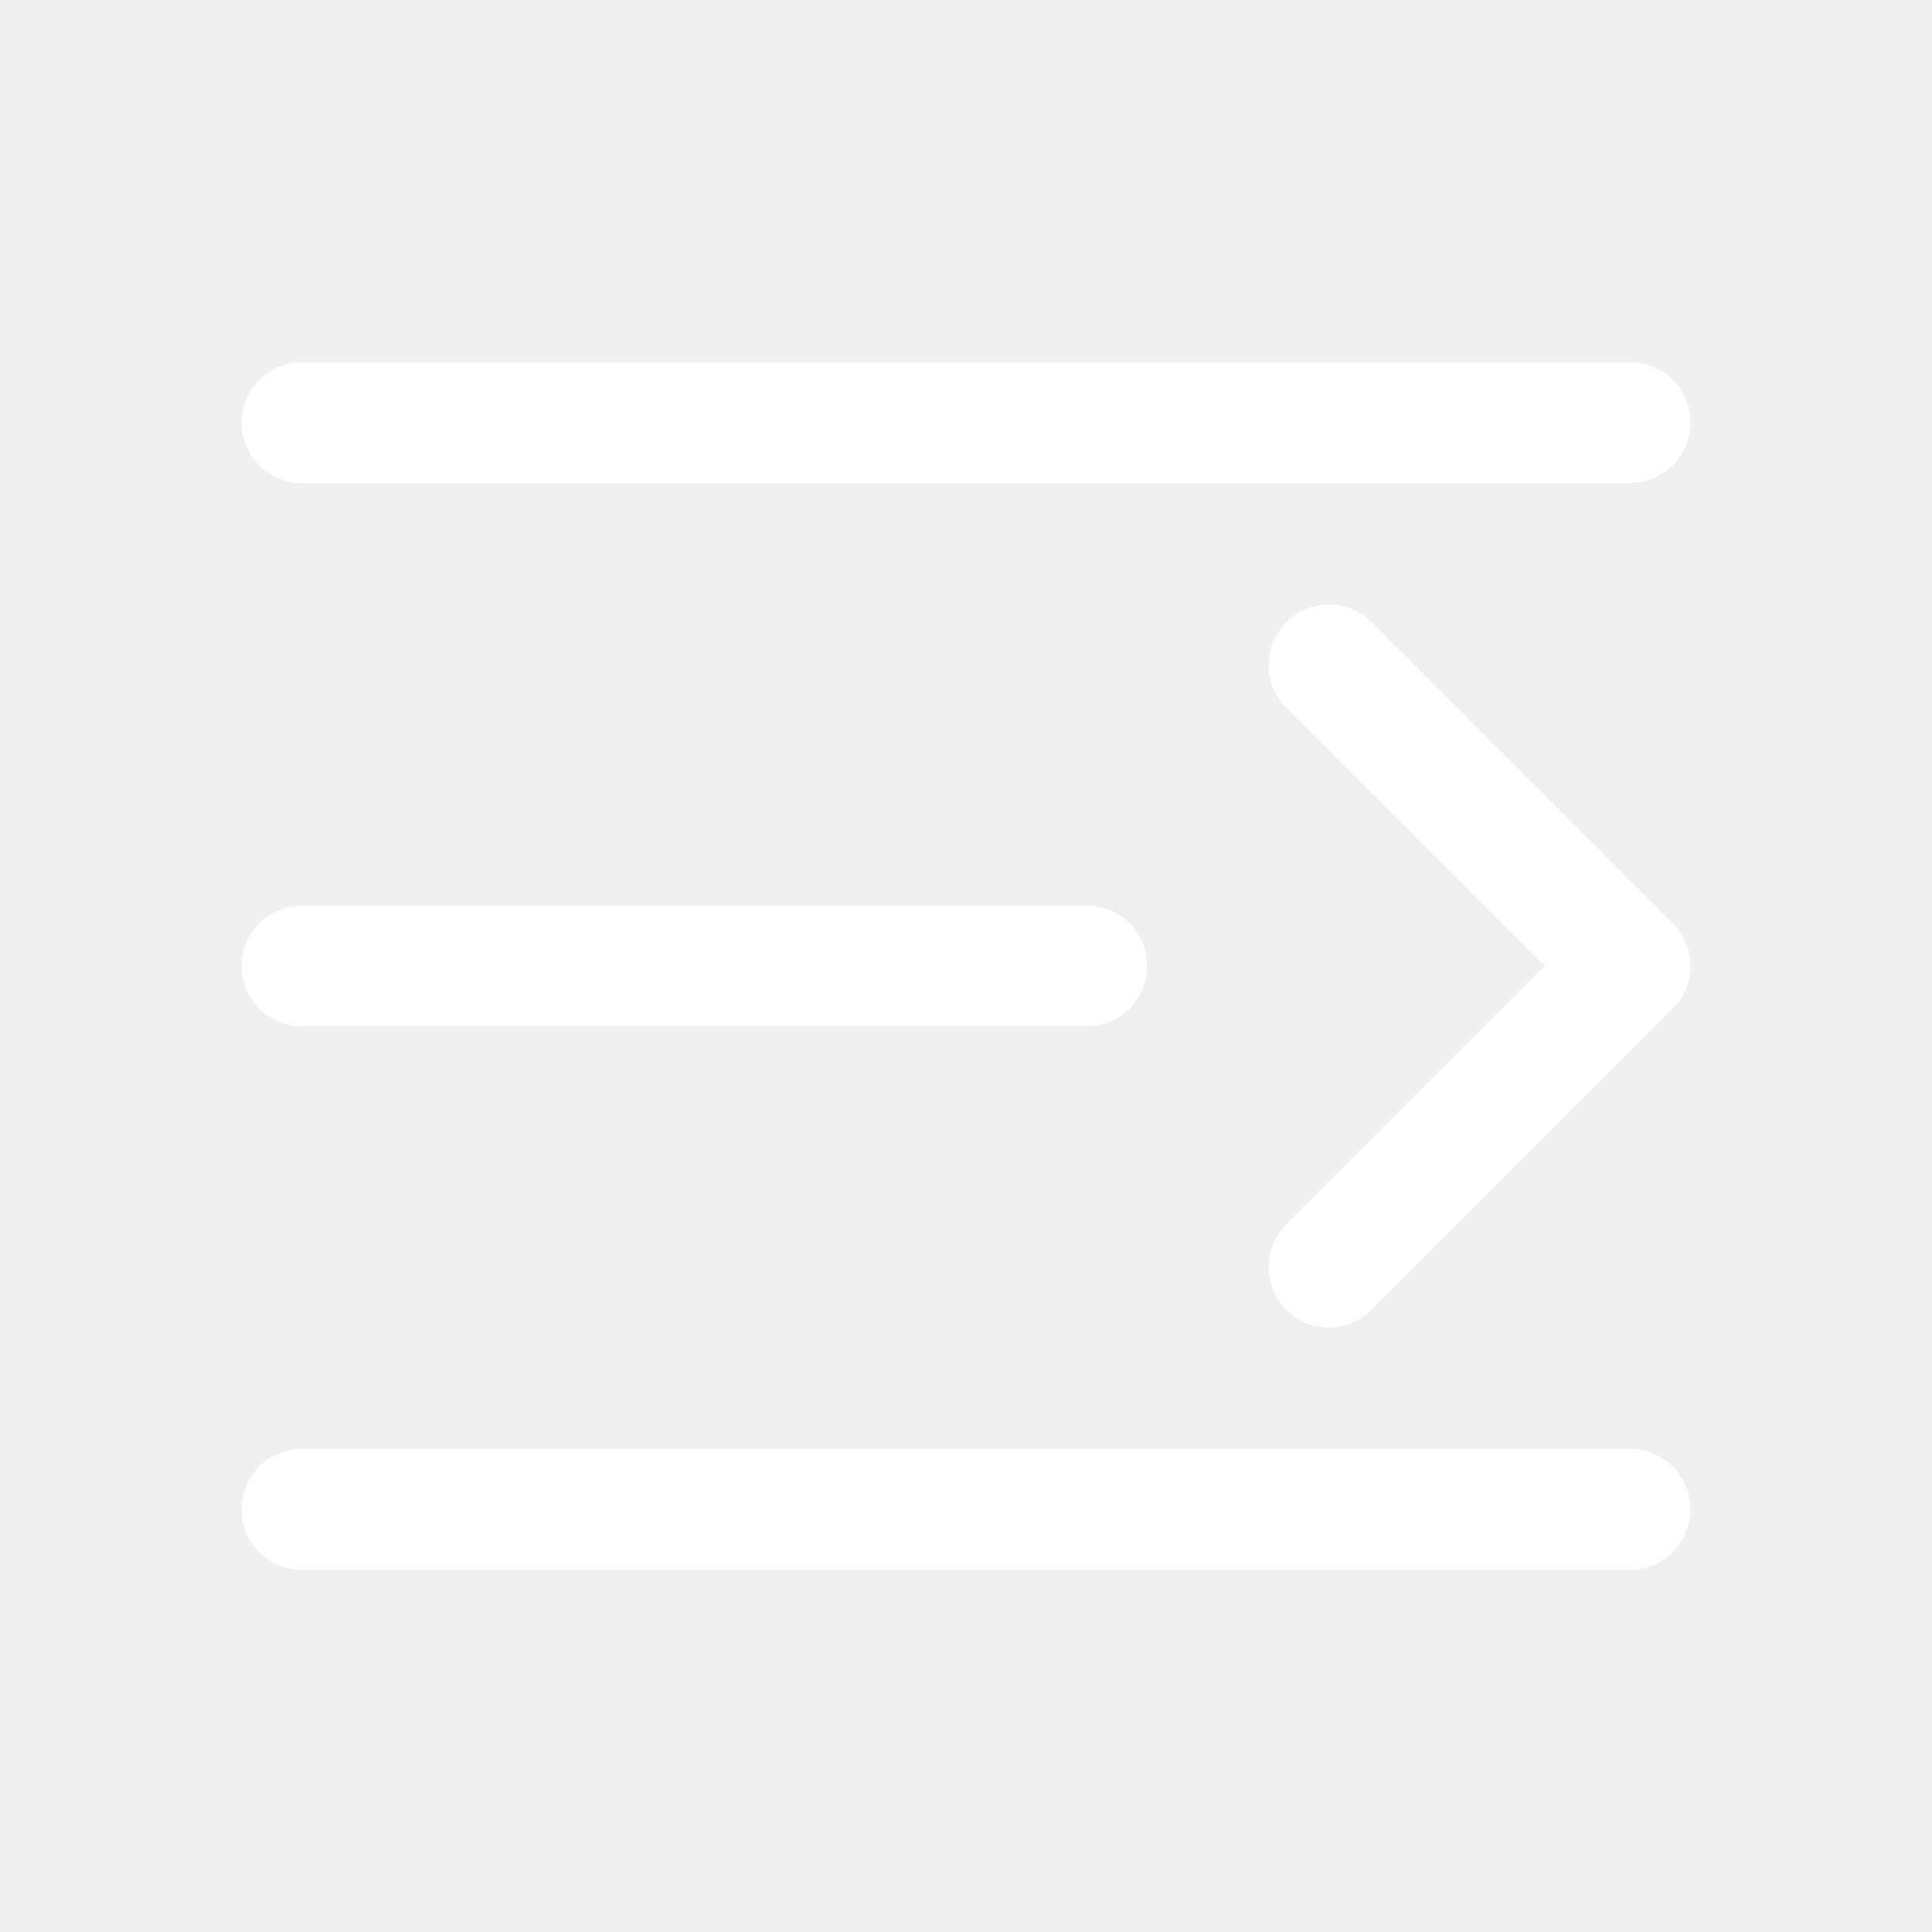
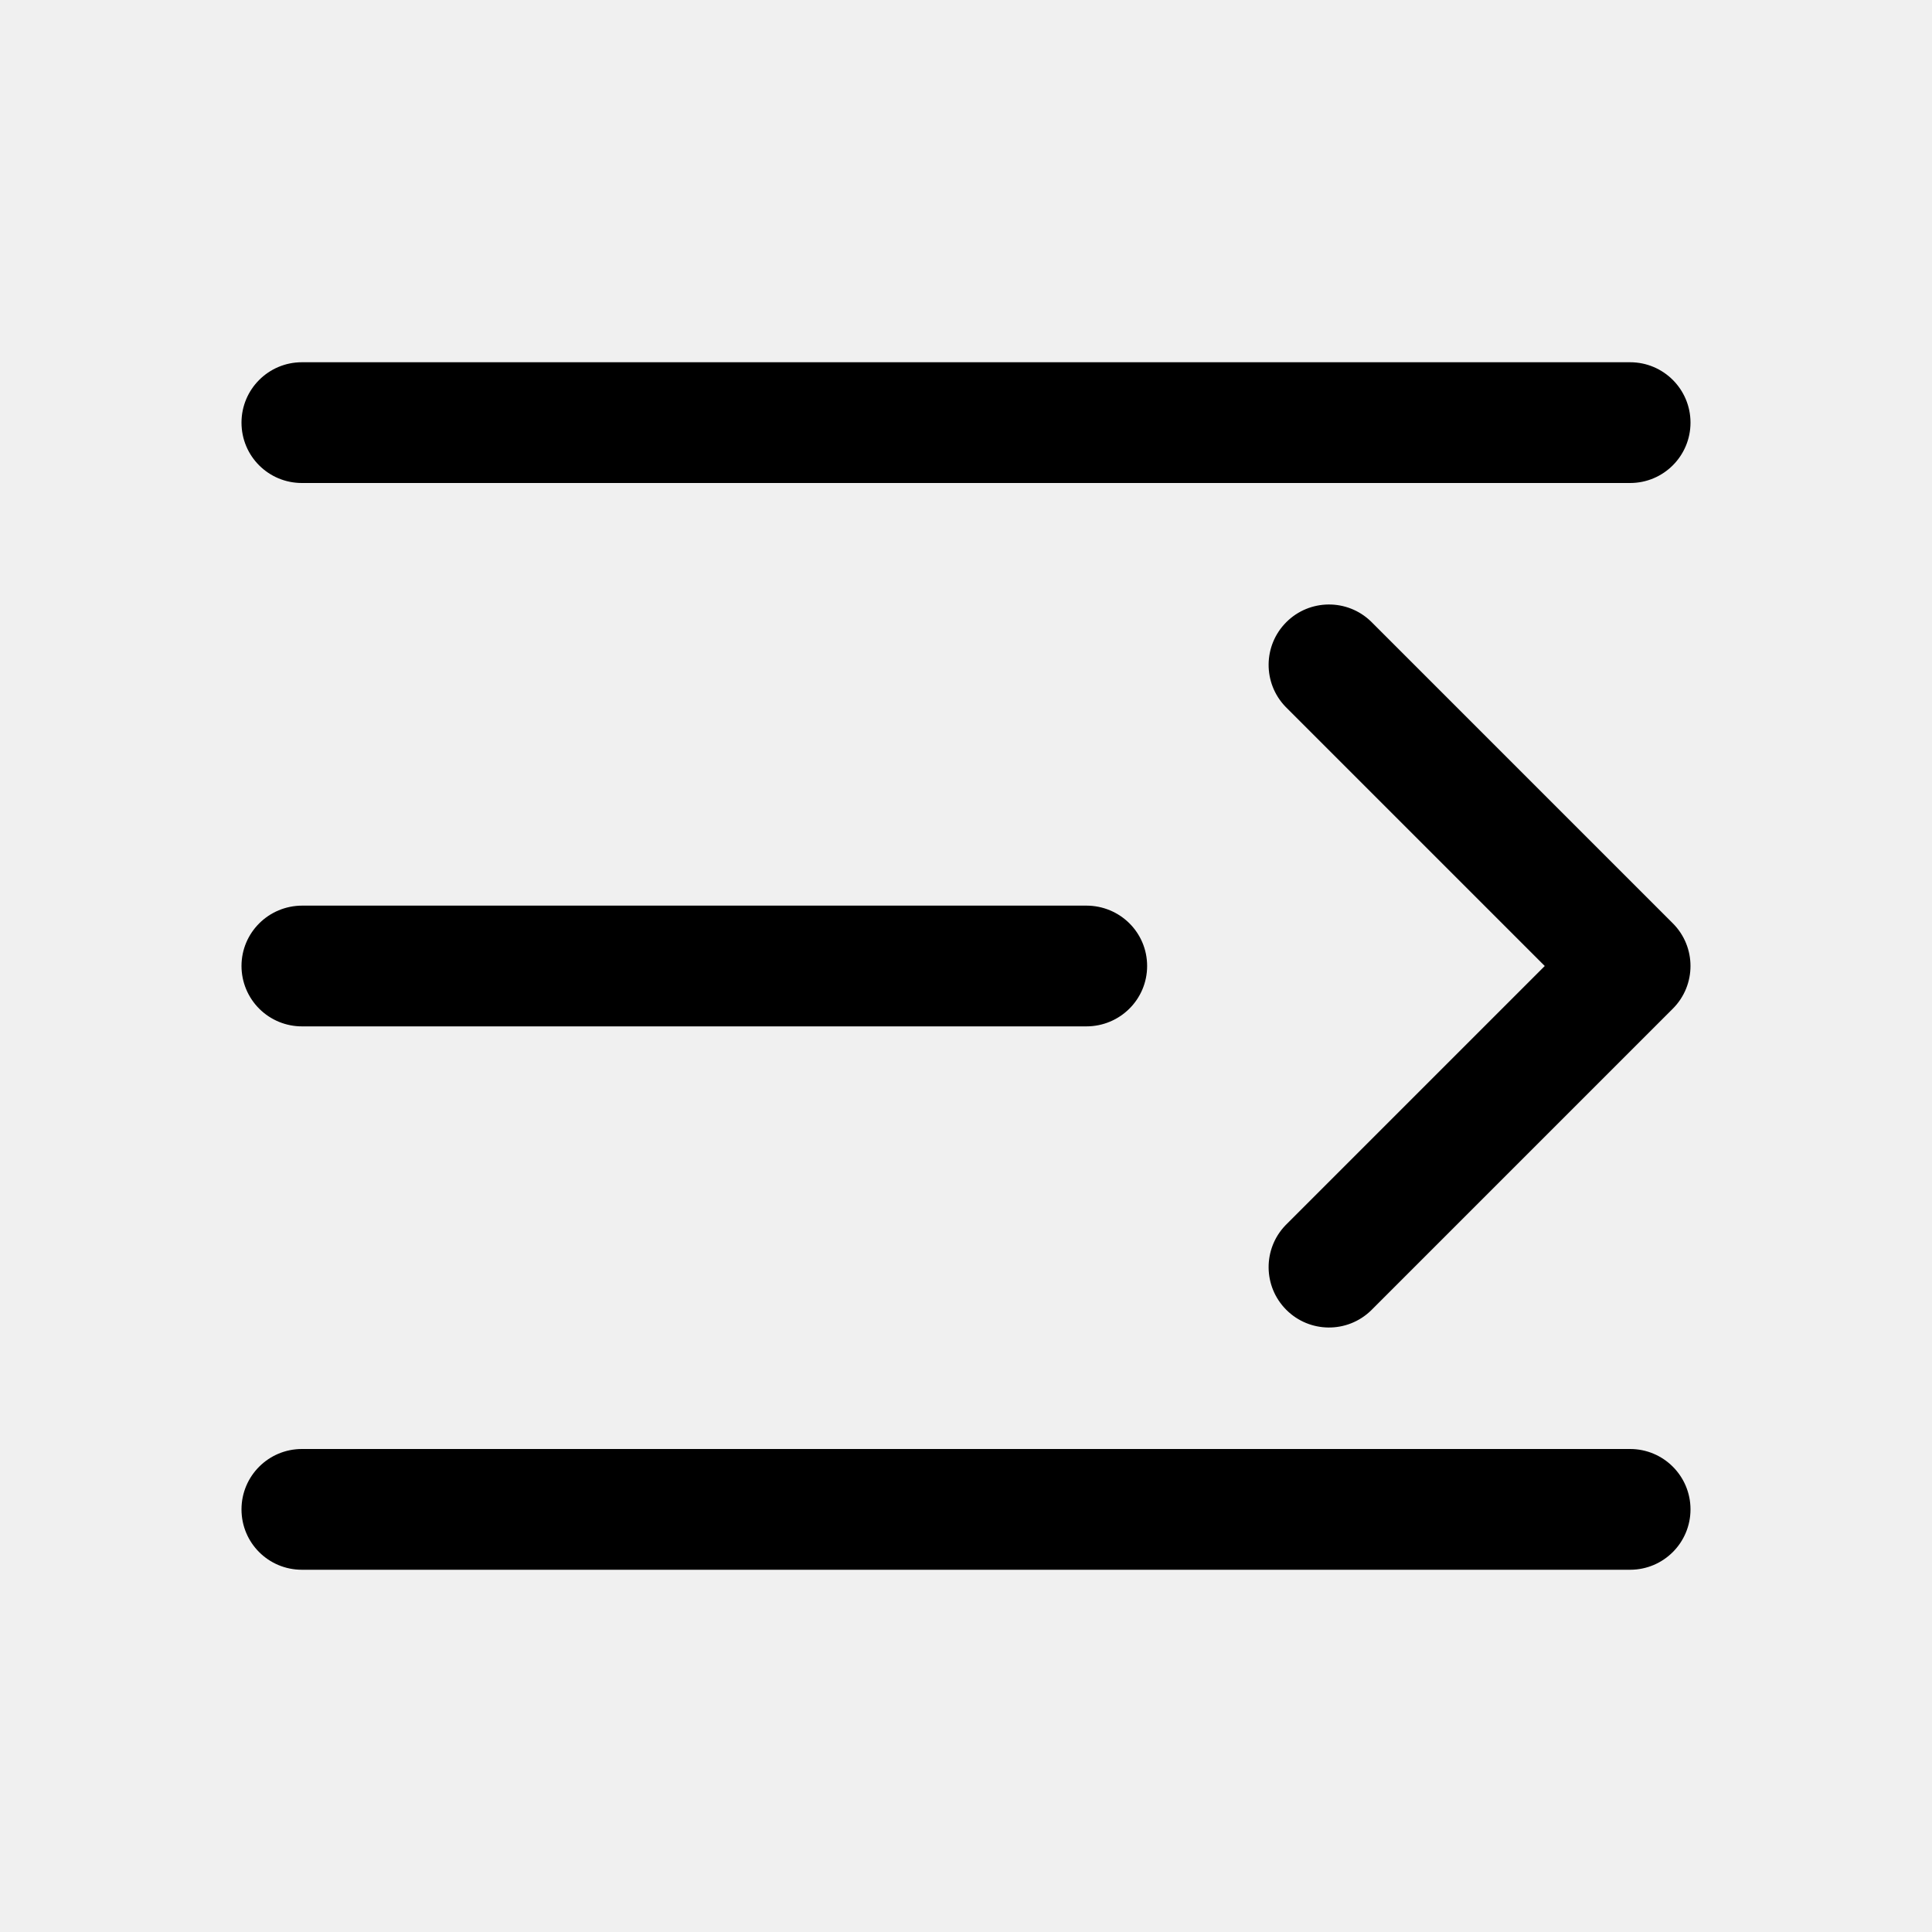
- <svg xmlns="http://www.w3.org/2000/svg" t="1676360485434" class="icon" viewBox="0 0 1024 1024" version="1.1" p-id="7205" width="200" height="200">
-   <path d="M128 224a32 32 0 0 1 32-32h704a32 32 0 1 1 0 64H160c-17.664 0-32-14.208-32-32z m0 288c0-17.664 14.368-32 32.224-32h415.552C593.568 480 608 494.208 608 512c0 17.664-14.368 32-32.224 32H160.224A32.032 32.032 0 0 1 128 512z m0 288a32 32 0 0 1 32-32h704a32 32 0 1 1 0 64H160c-17.664 0-32-14.208-32-32z m553.376-425.376a32 32 0 0 1 45.248-45.248l160 160a32 32 0 0 1 0 45.248l-160 160a32 32 0 0 1-45.248-45.248L818.752 512 681.376 374.624z" fill="#ffffff" p-id="7206" />
+ <svg xmlns="http://www.w3.org/2000/svg" class="svg-image" viewBox="0 0 1024 1024" version="1.1">
+   <path d="M128 224a32 32 0 0 1 32-32h704a32 32 0 1 1 0 64H160c-17.664 0-32-14.208-32-32z m0 288c0-17.664 14.368-32 32.224-32h415.552C593.568 480 608 494.208 608 512c0 17.664-14.368 32-32.224 32H160.224A32.032 32.032 0 0 1 128 512z m0 288a32 32 0 0 1 32-32h704a32 32 0 1 1 0 64H160c-17.664 0-32-14.208-32-32z m553.376-425.376a32 32 0 0 1 45.248-45.248l160 160a32 32 0 0 1 0 45.248l-160 160a32 32 0 0 1-45.248-45.248L818.752 512 681.376 374.624z" />
</svg>
